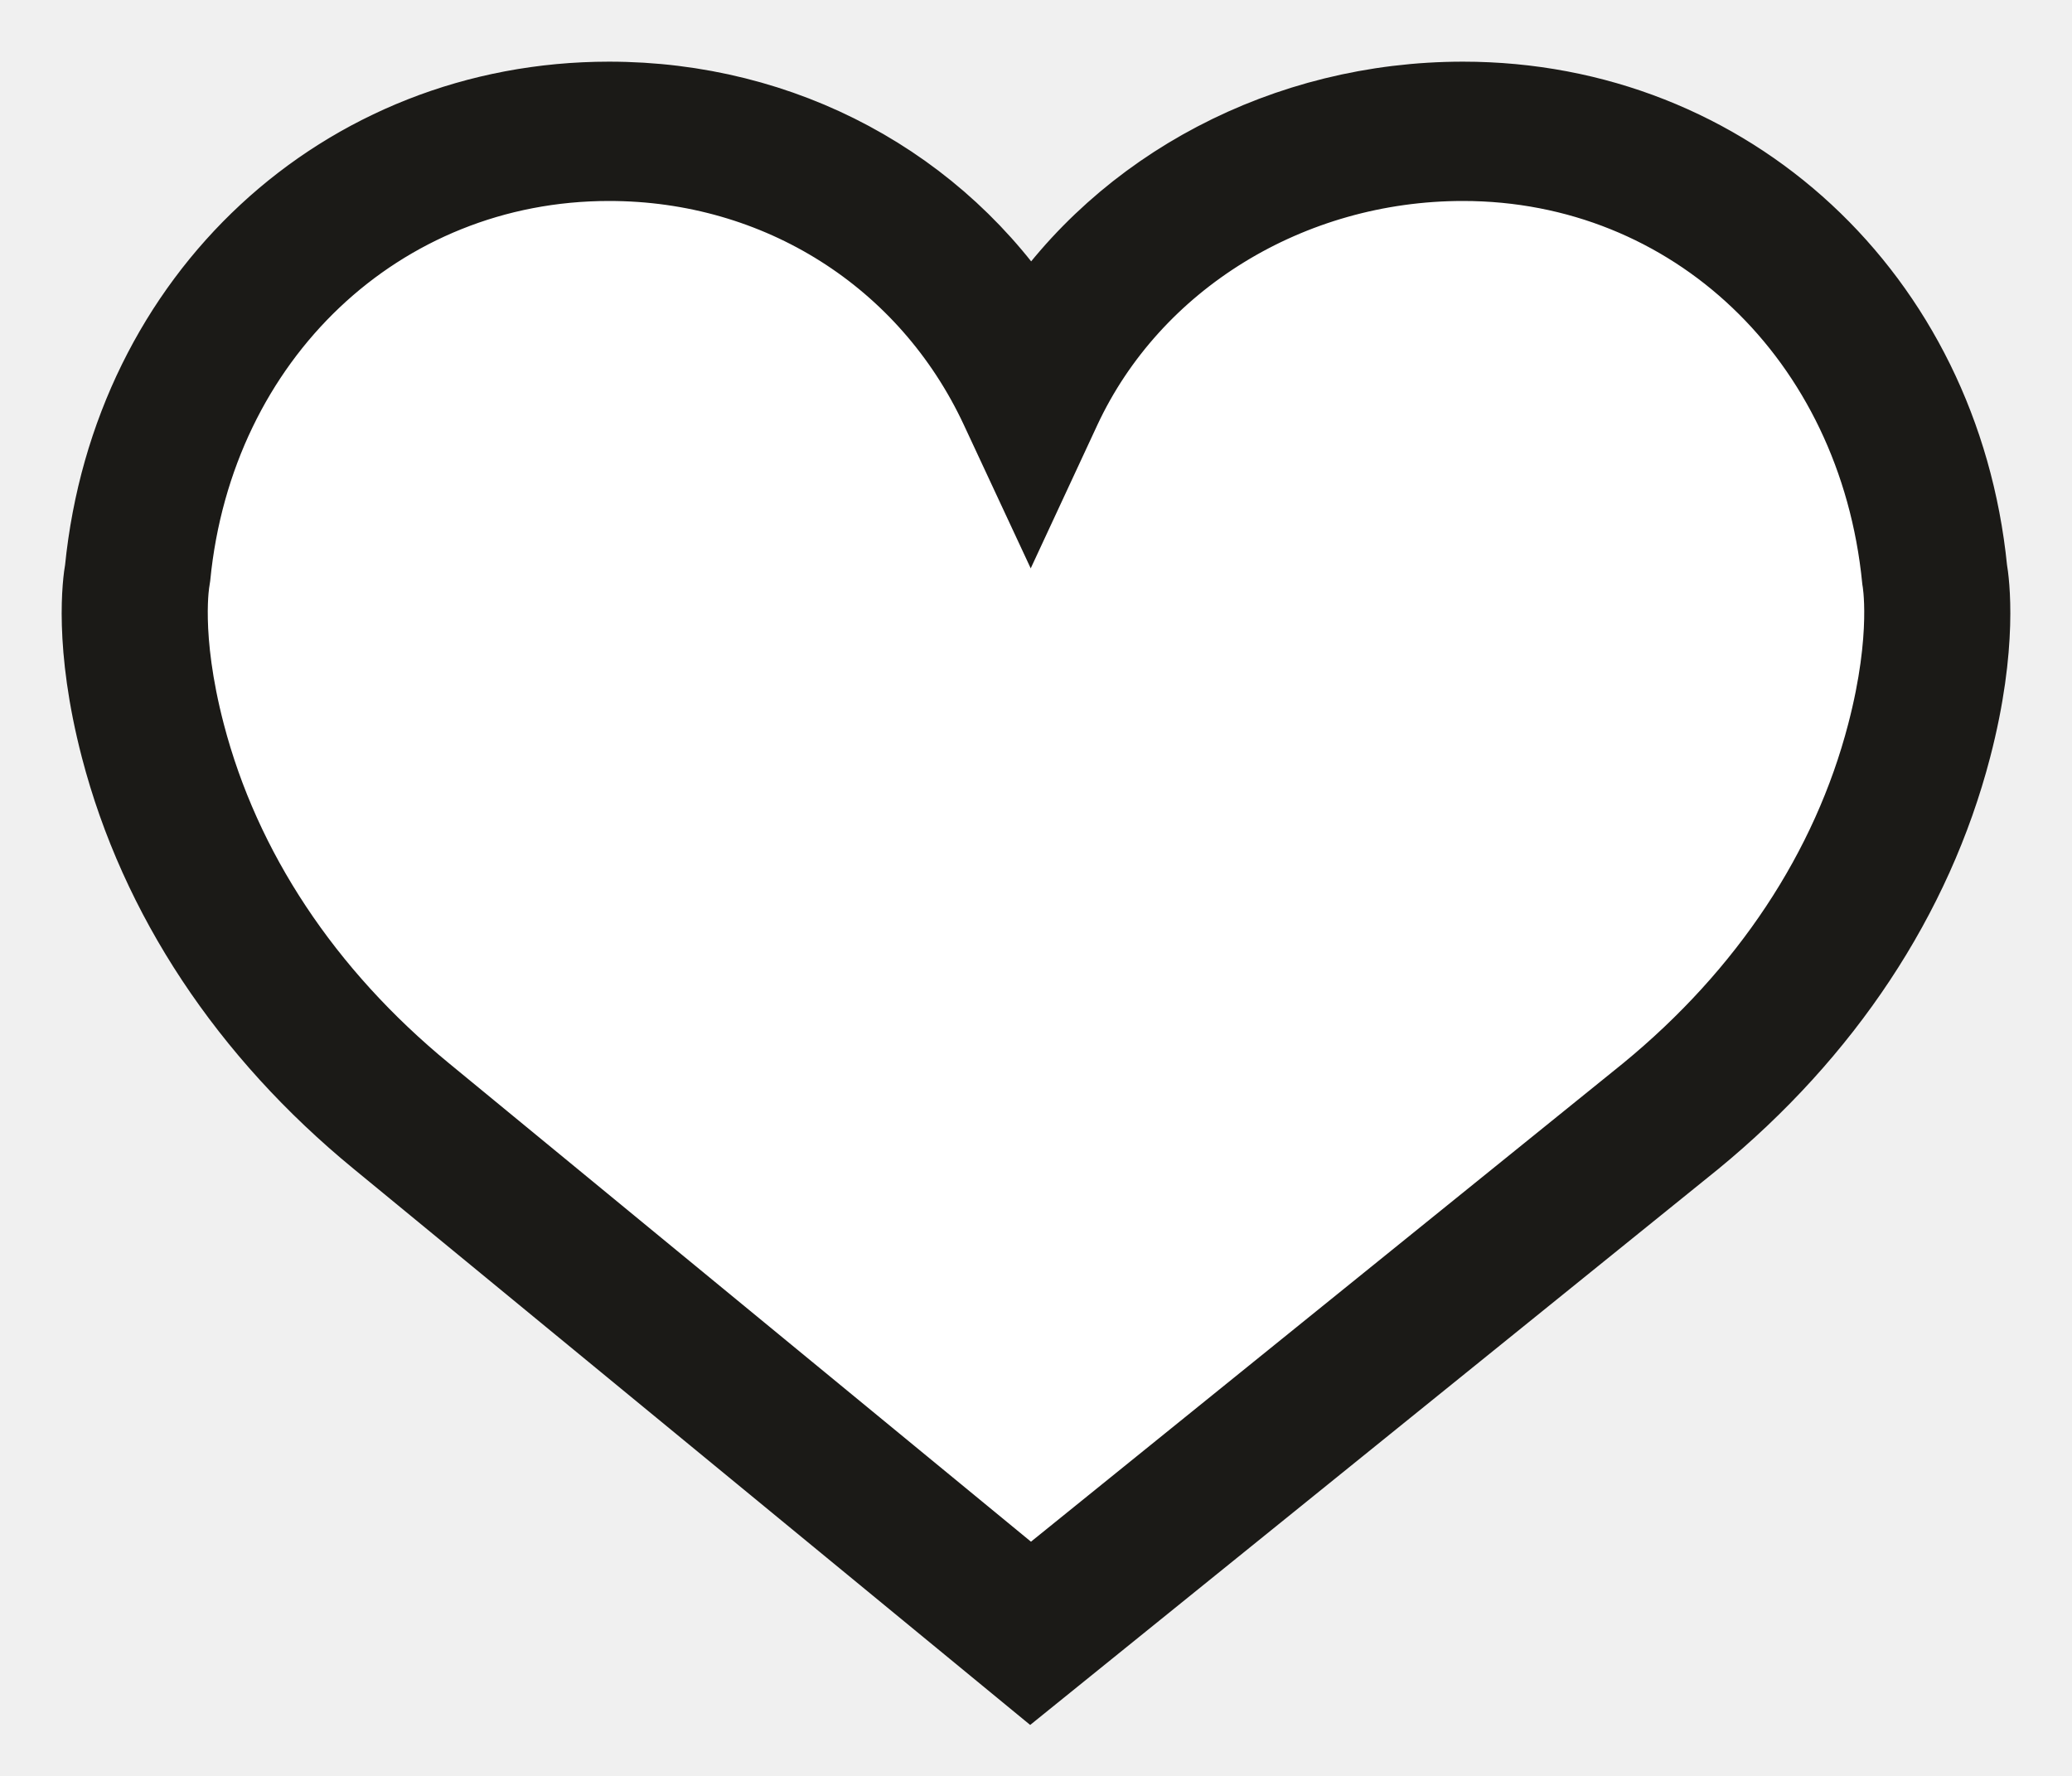
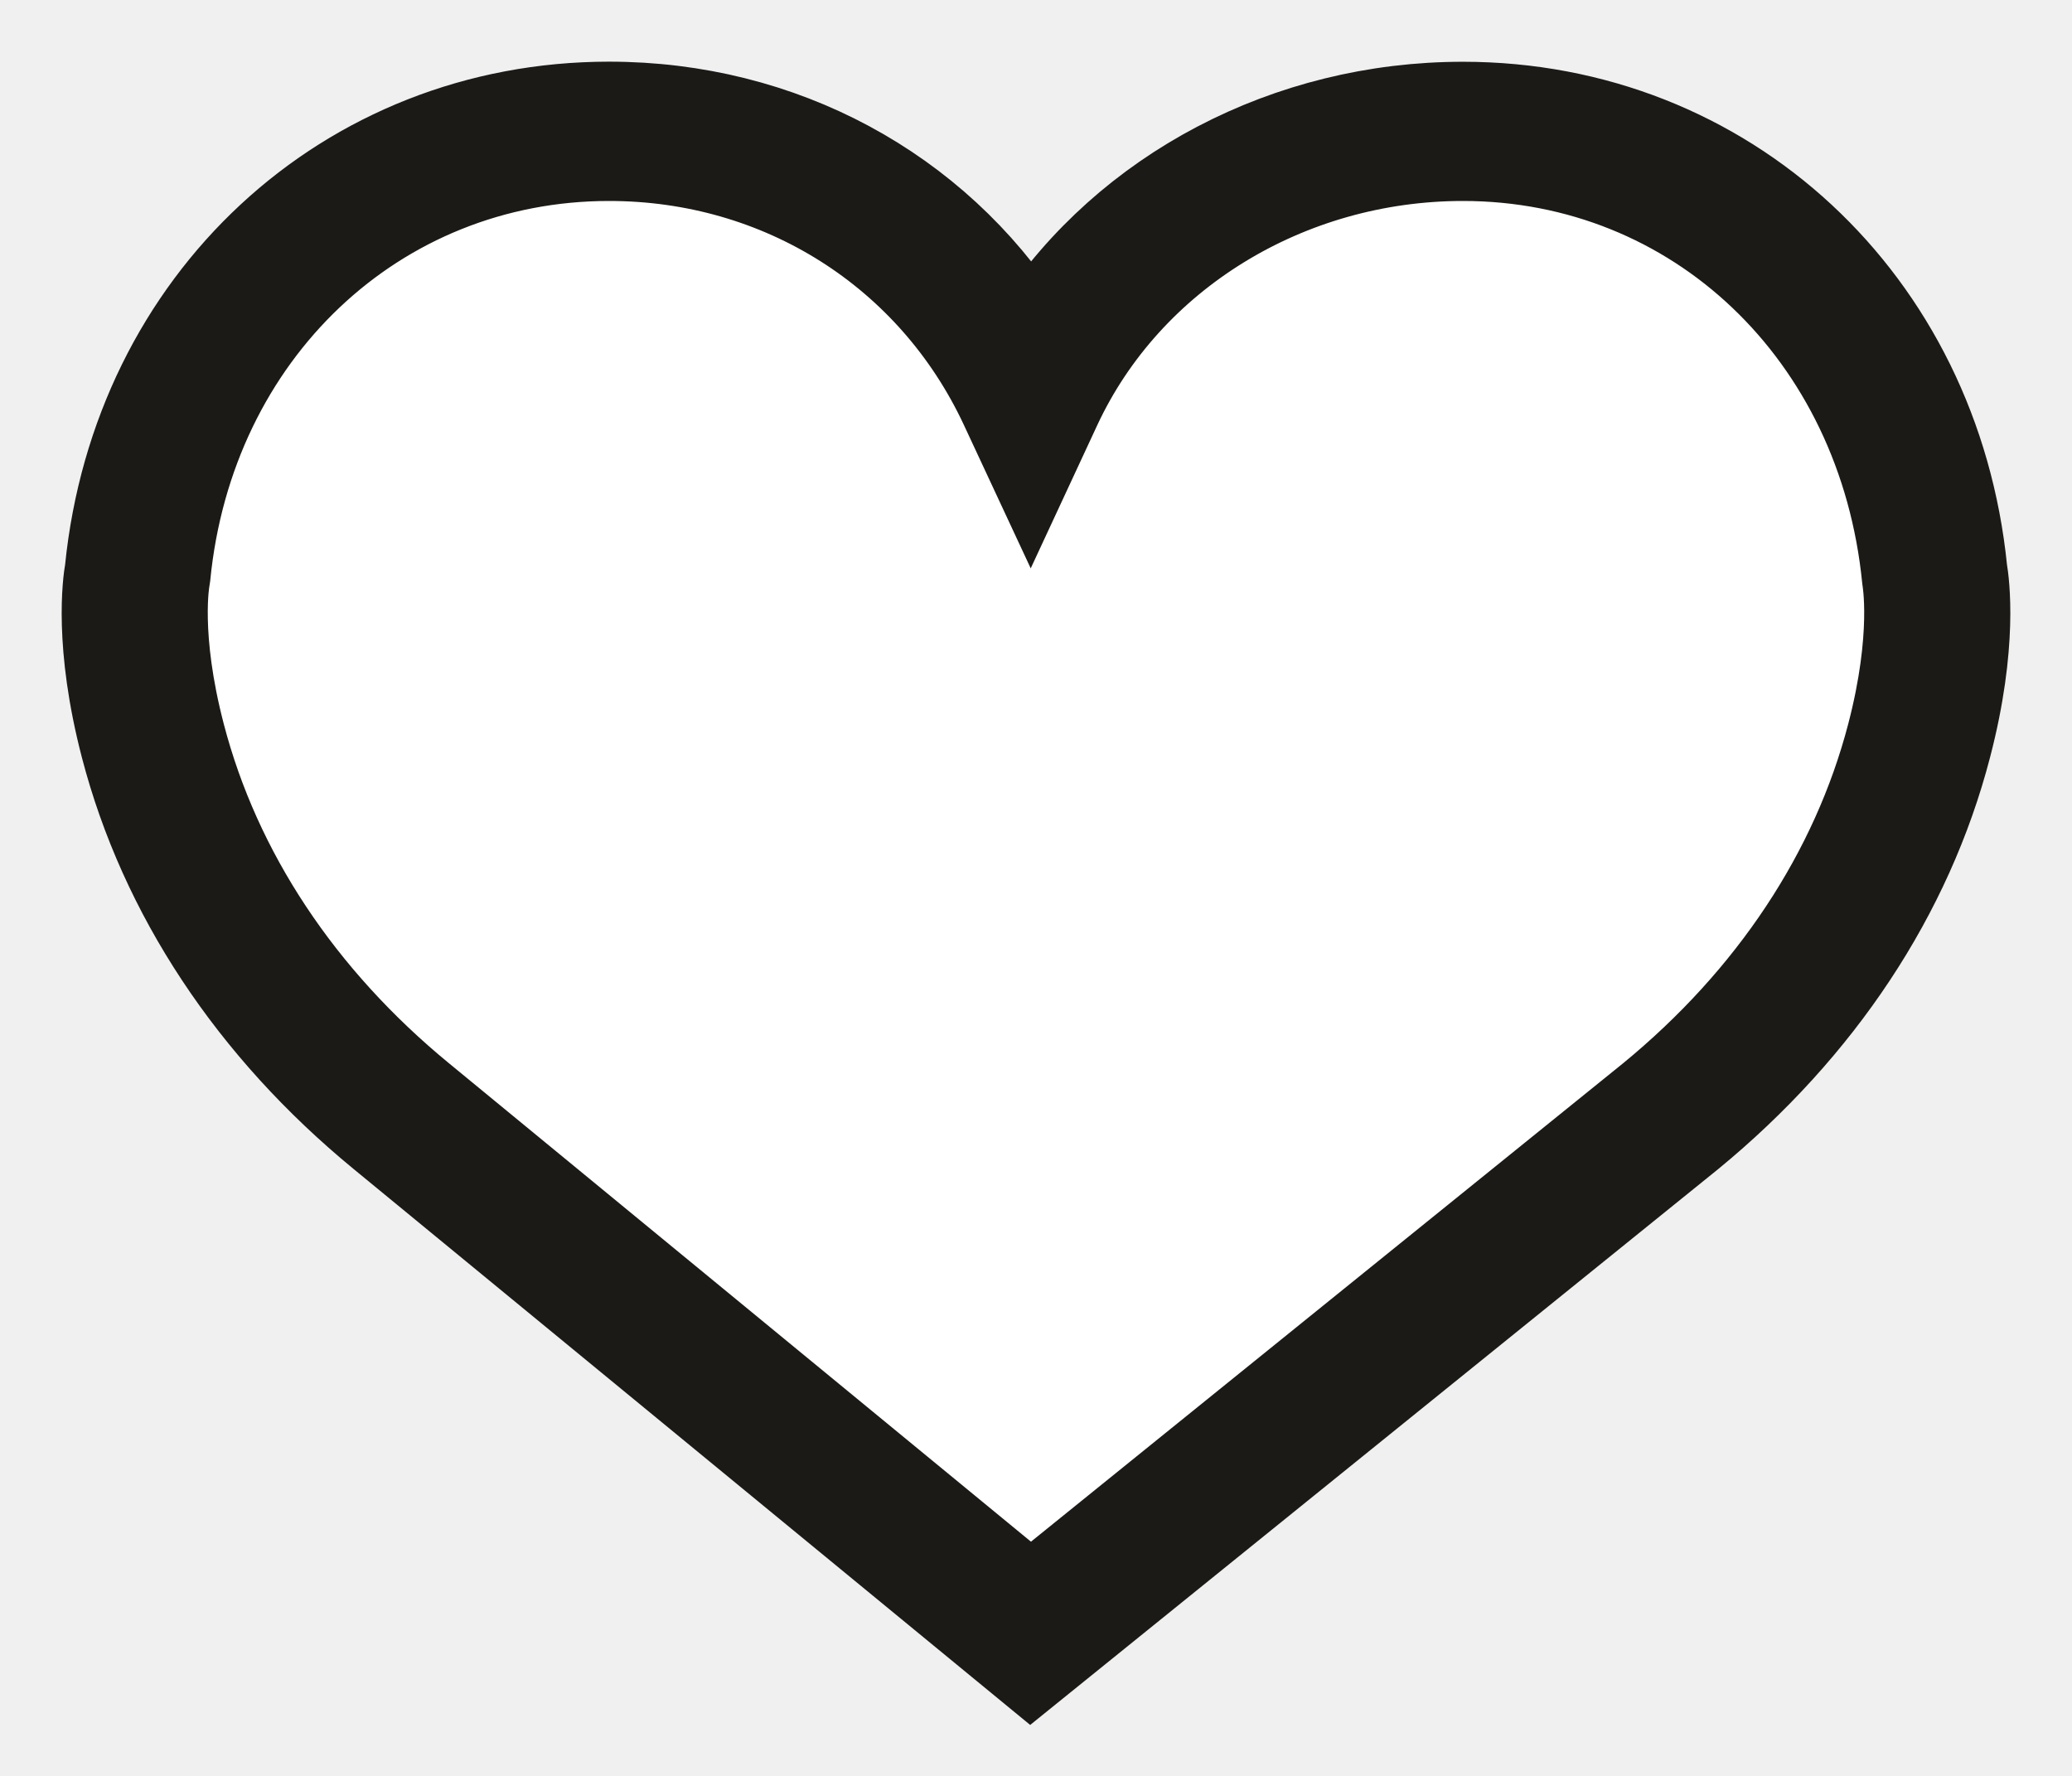
- <svg xmlns="http://www.w3.org/2000/svg" width="21" height="18" viewBox="0 0 21 18" fill="none">
-   <path d="M19.812 7.39C19.422 8.919 18.519 10.312 17.203 11.416L10.443 17L3.8 11.418C2.481 10.312 1.578 8.919 1.188 7.39C0.908 6.291 1.023 5.671 1.024 5.667L1.03 5.63C1.287 2.947 3.298 1 5.813 1C7.668 1 9.302 2.056 10.077 3.754L10.441 4.554L10.806 3.754C11.569 2.082 13.288 1 15.188 1C17.702 1 19.713 2.948 19.976 5.665C19.977 5.671 20.092 6.292 19.812 7.39Z" fill="white" />
-   <path d="M19.969 5.771C19.691 3.006 17.531 1 14.827 1C13.025 1 11.376 1.878 10.447 3.286C9.528 1.86 7.946 1 6.173 1C3.47 1 1.309 3.006 1.032 5.771C1.01 5.893 0.92 6.536 1.193 7.584C1.587 9.096 2.497 10.471 3.824 11.559L10.443 17L17.176 11.56C18.503 10.471 19.413 9.096 19.807 7.584C20.08 6.536 19.99 5.893 19.969 5.771ZM19.095 7.432C18.736 8.813 17.902 10.071 16.687 11.068L10.447 16.11L4.315 11.069C3.098 10.07 2.265 8.813 1.905 7.432C1.646 6.44 1.752 5.88 1.753 5.876L1.758 5.843C1.996 3.42 3.852 1.662 6.173 1.662C7.886 1.662 9.394 2.615 10.109 4.149L10.446 4.872L10.782 4.149C11.486 2.639 13.074 1.662 14.827 1.662C17.148 1.662 19.005 3.421 19.247 5.874C19.248 5.88 19.354 6.44 19.095 7.432Z" fill="#1B1A17" stroke="#1B1A17" stroke-width="0.75" />
+ <svg xmlns="http://www.w3.org/2000/svg" width="21" height="18" fill="none">
+   <path d="M19.812 7.39c-.39 1.53-1.293 2.922-2.61 4.026L10.444 17 3.8 11.418c-1.32-1.106-2.222-2.5-2.612-4.028-.28-1.099-.165-1.72-.164-1.723l.006-.037C1.287 2.947 3.298 1 5.813 1c1.855 0 3.489 1.056 4.264 2.754l.364.8.365-.8C11.569 2.082 13.288 1 15.188 1c2.514 0 4.525 1.948 4.788 4.665 0 .006.116.627-.164 1.725Z" fill="#fff" />
+   <path d="M19.969 5.771c-.278-2.765-2.438-4.77-5.142-4.77-1.802 0-3.451.877-4.38 2.285C9.527 1.86 7.947 1 6.173 1 3.47 1 1.31 3.006 1.032 5.77c-.022.123-.112.766.161 1.814.394 1.512 1.304 2.887 2.63 3.976l6.62 5.44 6.733-5.44c1.327-1.09 2.237-2.464 2.63-3.976.274-1.048.184-1.69.163-1.813Zm-.874 1.661c-.36 1.38-1.193 2.639-2.408 3.636l-6.24 5.042-6.132-5.041c-1.217-.999-2.05-2.256-2.41-3.637-.259-.992-.153-1.552-.152-1.556l.005-.033c.238-2.423 2.094-4.181 4.415-4.181 1.713 0 3.22.953 3.936 2.487l.337.723.336-.723c.704-1.51 2.292-2.487 4.045-2.487 2.32 0 4.178 1.759 4.42 4.212 0 .006.107.566-.152 1.558Z" fill="#1B1A17" stroke="#1B1A17" stroke-width=".75" />
</svg>
